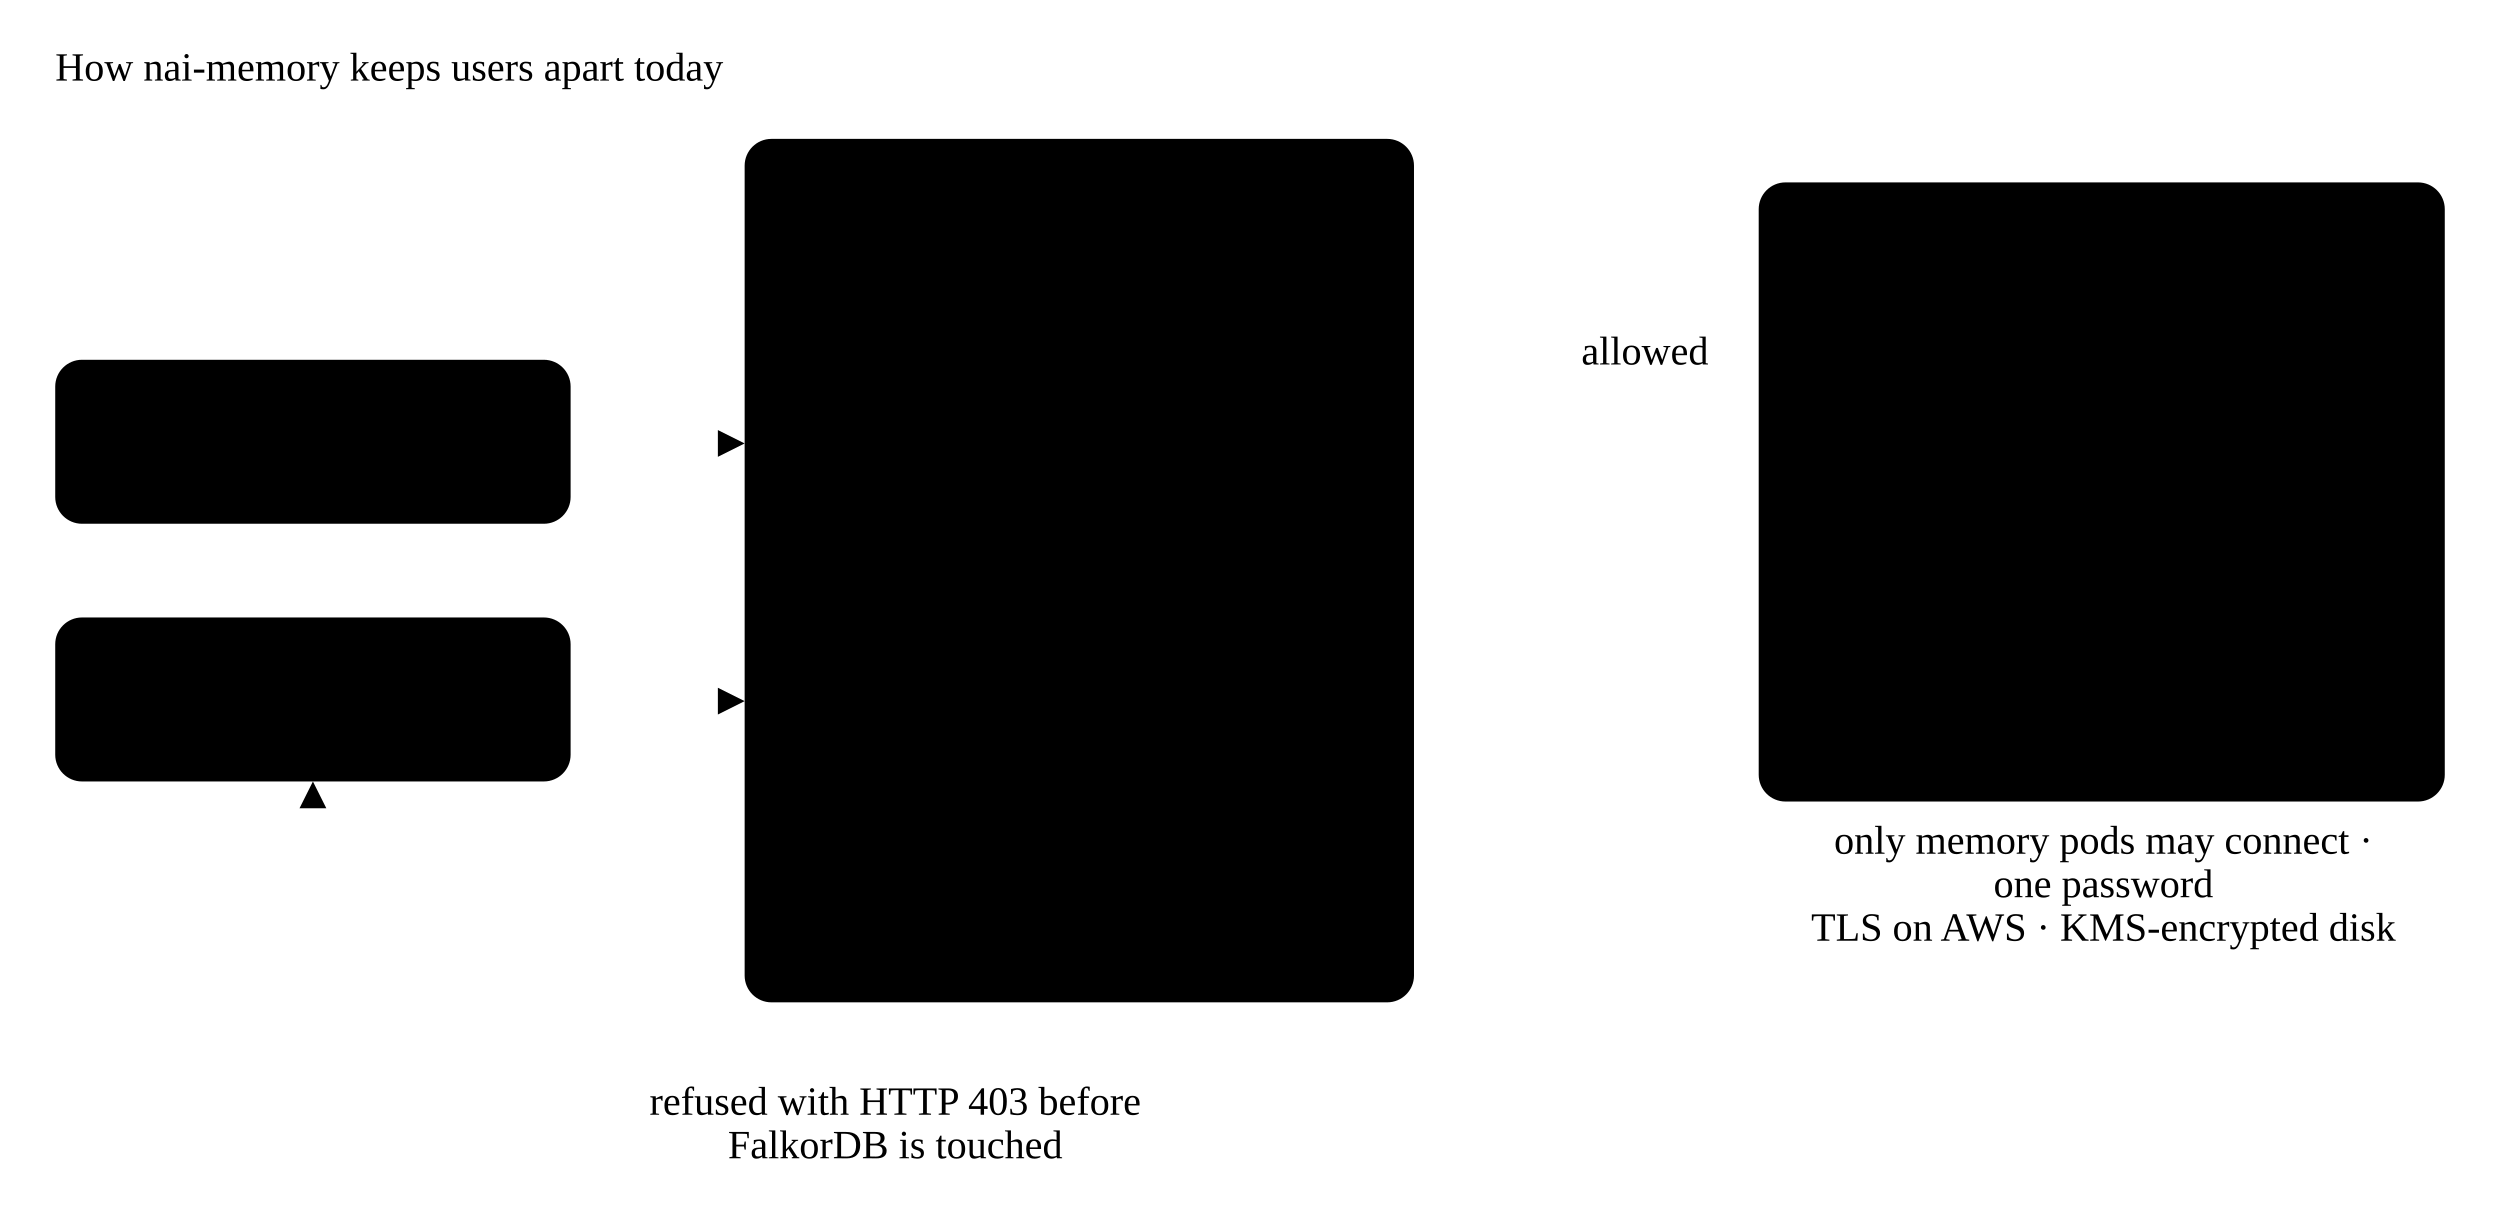
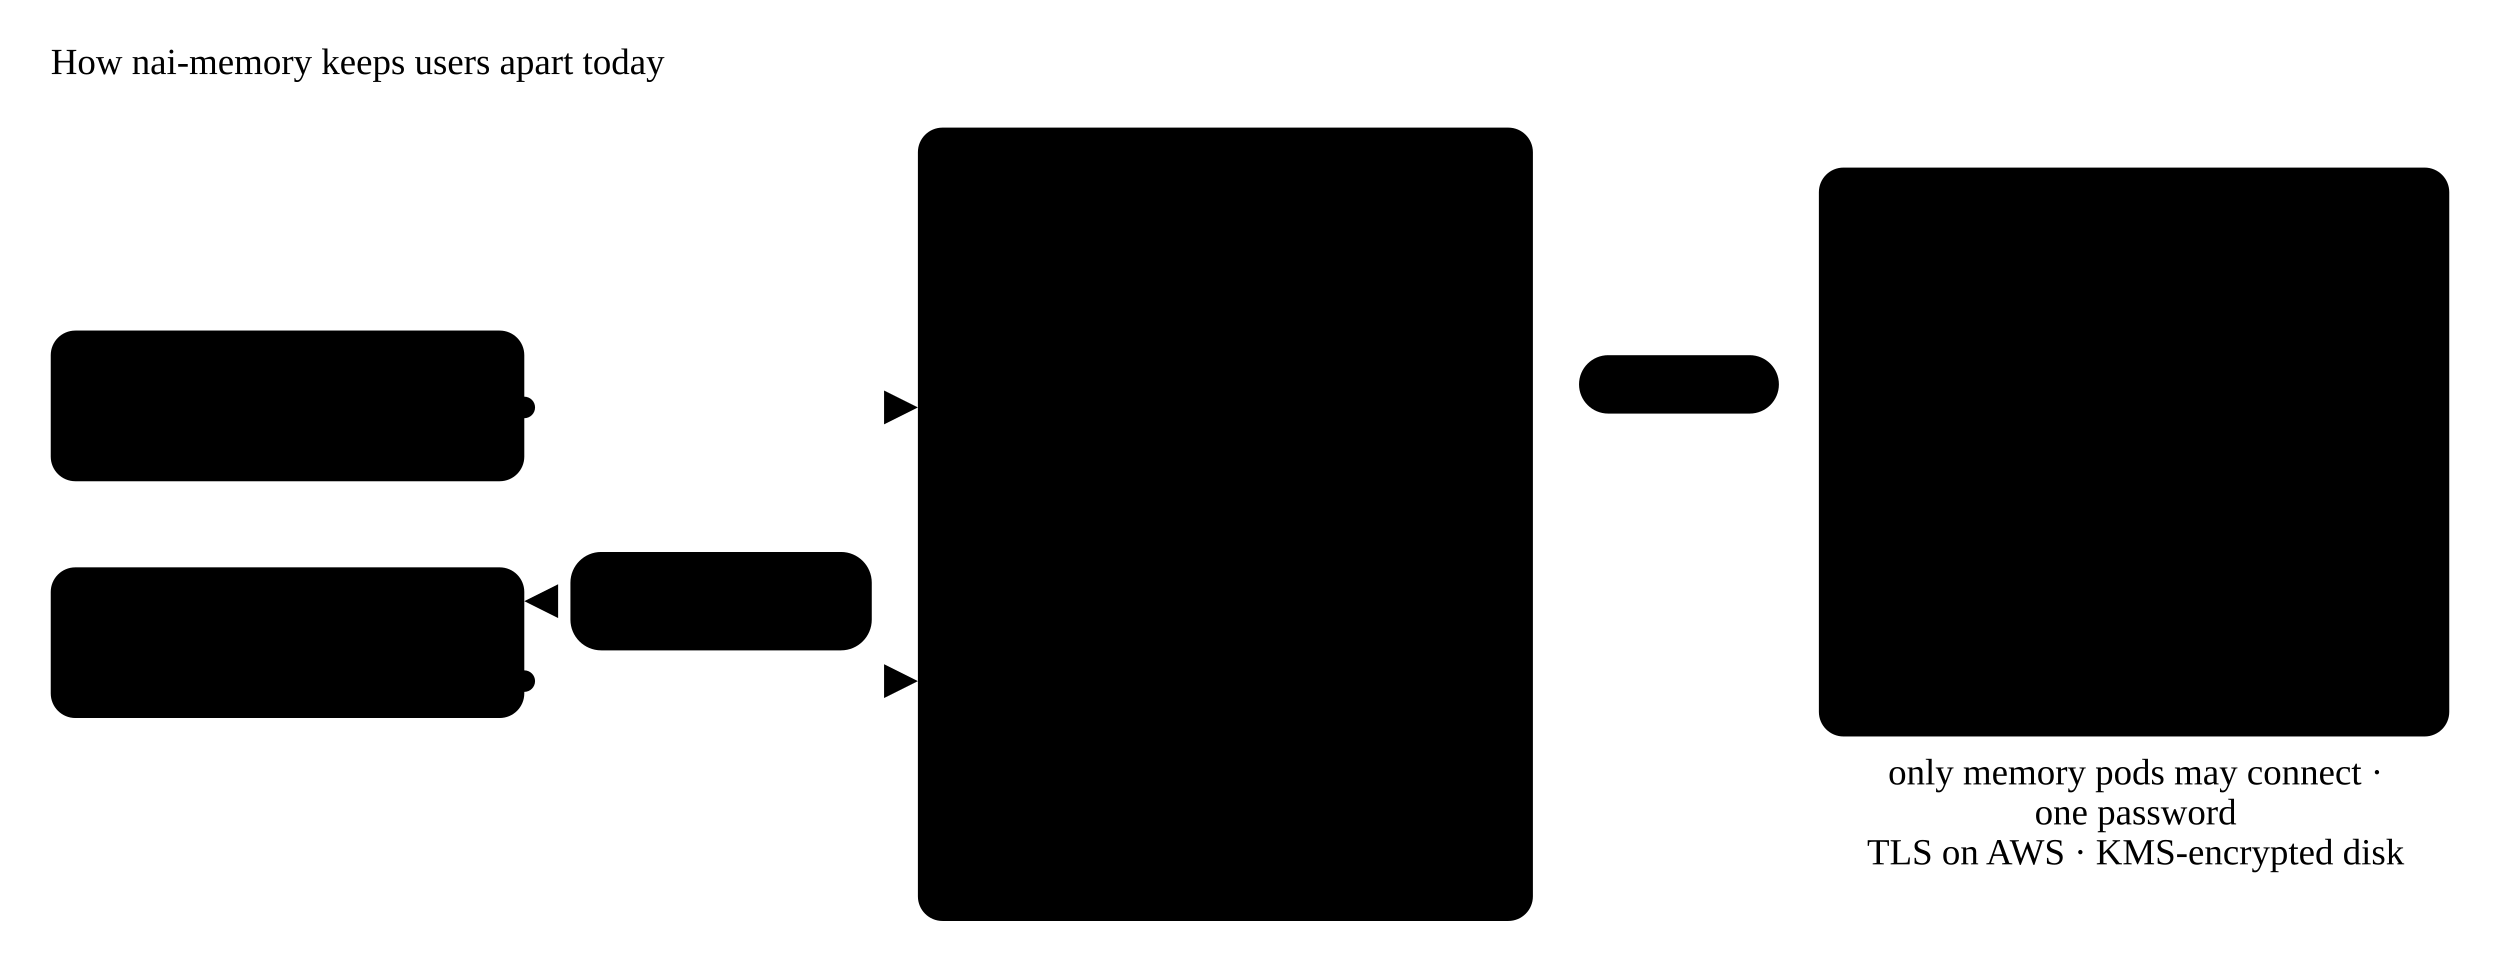
- <svg xmlns="http://www.w3.org/2000/svg" class="tugx-chart-svg" viewBox="0 0 747 366" width="747" height="366" aria-hidden="true">
+ <svg xmlns="http://www.w3.org/2000/svg" class="tugx-chart-svg" viewBox="0 0 813 316" width="813" height="316" aria-hidden="true">
  <g transform="translate(0.5 0.5)">
    <text x="16" y="16" class="tgt-title tgf-ink tge-fade" style="--tg-i:0" text-anchor="start" dominant-baseline="text-before-edge">How nai-memory keeps users apart today</text>
    <path d="M24 107 L162 107 A8 8 0 0 1 170 115 L170 148 A8 8 0 0 1 162 156 L24 156 A8 8 0 0 1 16 148 L16 115 A8 8 0 0 1 24 107 Z" class="tgf-surface tge-fade" style="--tg-i:0" />
    <path d="M24 107 L162 107 A8 8 0 0 1 170 115 L170 148 A8 8 0 0 1 162 156 L24 156 A8 8 0 0 1 16 148 L16 115 A8 8 0 0 1 24 107 Z" class="tgs-ink-muted tge-fade" style="--tg-i:0" fill="none" stroke-width="1" opacity="0.9" />
    <text x="93" y="118" class="tgt-title tgf-ink tge-fade" style="--tg-i:0" text-anchor="middle" dominant-baseline="text-before-edge">User A</text>
    <text x="93" y="134" class="tgt-value tgf-ink-muted tge-fade" style="--tg-i:0" text-anchor="middle" dominant-baseline="text-before-edge">asks for own memory</text>
    <path d="M24 184 L162 184 A8 8 0 0 1 170 192 L170 225 A8 8 0 0 1 162 233 L24 233 A8 8 0 0 1 16 225 L16 192 A8 8 0 0 1 24 184 Z" class="tgf-surface tge-fade" style="--tg-i:0" />
    <path d="M24 184 L162 184 A8 8 0 0 1 170 192 L170 225 A8 8 0 0 1 162 233 L24 233 A8 8 0 0 1 16 225 L16 192 A8 8 0 0 1 24 184 Z" class="tgs-ink-muted tge-fade" style="--tg-i:0" fill="none" stroke-width="1" opacity="0.9" />
    <text x="93" y="195" class="tgt-title tgf-ink tge-fade" style="--tg-i:0" text-anchor="middle" dominant-baseline="text-before-edge">User B</text>
    <text x="93" y="211" class="tgt-value tgf-ink-muted tge-fade" style="--tg-i:0" text-anchor="middle" dominant-baseline="text-before-edge">asks for A's memory</text>
-     <path d="M230 41 L414 41 A8 8 0 0 1 422 49 L422 291 A8 8 0 0 1 414 299 L230 299 A8 8 0 0 1 222 291 L222 49 A8 8 0 0 1 230 41 Z" class="tgf-surface tge-fade" style="--tg-i:1" />
-     <path d="M230 41 L414 41 A8 8 0 0 1 422 49 L422 291 A8 8 0 0 1 414 299 L230 299 A8 8 0 0 1 222 291 L222 49 A8 8 0 0 1 230 41 Z" class="tgs-ink-muted tge-fade" style="--tg-i:1" fill="none" stroke-width="1" opacity="0.9" />
-     <text x="322" y="53" class="tgt-title tgf-ink tge-fade" style="--tg-i:1" text-anchor="middle" dominant-baseline="text-before-edge">nai-memory API and MCP</text>
-     <text x="322" y="69" class="tgt-value tgf-ink-muted tge-fade" style="--tg-i:1" text-anchor="middle" dominant-baseline="text-before-edge">every request passes three</text>
-     <text x="322" y="82" class="tgt-value tgf-ink-muted tge-fade" style="--tg-i:1" text-anchor="middle" dominant-baseline="text-before-edge">checks</text>
-     <path d="M239 103 L405 103 A5 5 0 0 1 410 108 L410 154 A5 5 0 0 1 405 159 L239 159 A5 5 0 0 1 234 154 L234 108 A5 5 0 0 1 239 103 Z" class="tgf-surface tge-fade" style="--tg-i:1" />
-     <path d="M239 103 L405 103 A5 5 0 0 1 410 108 L410 154 A5 5 0 0 1 405 159 L239 159 A5 5 0 0 1 234 154 L234 108 A5 5 0 0 1 239 103 Z" class="tgs-grid tge-fade" style="--tg-i:1" fill="none" stroke-width="1" />
-     <path d="M260 118 A8 8 0 0 1 244 118 A8 8 0 0 1 260 118 Z" class="tgf-accent tge-fade" style="--tg-i:1" />
-     <text x="248.7" y="121.85" class="tgt-value tgf-surface tge-fade" style="--tg-i:1" text-anchor="start" dominant-baseline="alphabetic">1</text>
-     <text x="267" y="118" class="tgt-label tgf-ink tge-fade" style="--tg-i:1" text-anchor="start" dominant-baseline="central">Sign-in</text>
-     <text x="267" y="128" class="tgt-value tgf-ink-muted tge-fade" style="--tg-i:1" text-anchor="start" dominant-baseline="text-before-edge">who is calling, and</text>
-     <text x="267" y="141" class="tgt-value tgf-ink-muted tge-fade" style="--tg-i:1" text-anchor="start" dominant-baseline="text-before-edge">their tier</text>
-     <path d="M239 167 L405 167 A5 5 0 0 1 410 172 L410 218 A5 5 0 0 1 405 223 L239 223 A5 5 0 0 1 234 218 L234 172 A5 5 0 0 1 239 167 Z" class="tgf-surface tge-fade" style="--tg-i:1" />
-     <path d="M239 167 L405 167 A5 5 0 0 1 410 172 L410 218 A5 5 0 0 1 405 223 L239 223 A5 5 0 0 1 234 218 L234 172 A5 5 0 0 1 239 167 Z" class="tgs-grid tge-fade" style="--tg-i:1" fill="none" stroke-width="1" />
-     <path d="M260 182 A8 8 0 0 1 244 182 A8 8 0 0 1 260 182 Z" class="tgf-accent tge-fade" style="--tg-i:1" />
-     <text x="248.7" y="185.85" class="tgt-value tgf-surface tge-fade" style="--tg-i:1" text-anchor="start" dominant-baseline="alphabetic">2</text>
-     <text x="267" y="182" class="tgt-label tgf-ink tge-fade" style="--tg-i:1" text-anchor="start" dominant-baseline="central">Scope check</text>
-     <text x="267" y="192" class="tgt-value tgf-ink-muted tge-fade" style="--tg-i:1" text-anchor="start" dominant-baseline="text-before-edge">does the caller own</text>
-     <text x="267" y="205" class="tgt-value tgf-ink-muted tge-fade" style="--tg-i:1" text-anchor="start" dominant-baseline="text-before-edge">this scope?</text>
-     <path d="M239 231 L405 231 A5 5 0 0 1 410 236 L410 282 A5 5 0 0 1 405 287 L239 287 A5 5 0 0 1 234 282 L234 236 A5 5 0 0 1 239 231 Z" class="tgf-surface tge-fade" style="--tg-i:1" />
-     <path d="M239 231 L405 231 A5 5 0 0 1 410 236 L410 282 A5 5 0 0 1 405 287 L239 287 A5 5 0 0 1 234 282 L234 236 A5 5 0 0 1 239 231 Z" class="tgs-grid tge-fade" style="--tg-i:1" fill="none" stroke-width="1" />
-     <path d="M260 246 A8 8 0 0 1 244 246 A8 8 0 0 1 260 246 Z" class="tgf-accent tge-fade" style="--tg-i:1" />
-     <text x="248.7" y="249.85" class="tgt-value tgf-surface tge-fade" style="--tg-i:1" text-anchor="start" dominant-baseline="alphabetic">3</text>
-     <text x="267" y="246" class="tgt-label tgf-ink tge-fade" style="--tg-i:1" text-anchor="start" dominant-baseline="central">Label ceiling</text>
-     <text x="267" y="256" class="tgt-value tgf-ink-muted tge-fade" style="--tg-i:1" text-anchor="start" dominant-baseline="text-before-edge">may this label leave</text>
-     <text x="267" y="269" class="tgt-value tgf-ink-muted tge-fade" style="--tg-i:1" text-anchor="start" dominant-baseline="text-before-edge">the department?</text>
-     <path d="M533 54 L722 54 A8 8 0 0 1 730 62 L730 231 A8 8 0 0 1 722 239 L533 239 A8 8 0 0 1 525 231 L525 62 A8 8 0 0 1 533 54 Z" class="tgf-surface tge-fade" style="--tg-i:2" />
-     <path d="M533 54 L722 54 A8 8 0 0 1 730 62 L730 231 A8 8 0 0 1 722 239 L533 239 A8 8 0 0 1 525 231 L525 62 A8 8 0 0 1 533 54 Z" class="tgs-ink-muted tge-fade" style="--tg-i:2" fill="none" stroke-width="1" opacity="0.9" />
-     <text x="628" y="66" class="tgt-title tgf-ink tge-fade" style="--tg-i:2" text-anchor="middle" dominant-baseline="text-before-edge">FalkorDB (one server)</text>
-     <text x="628" y="82" class="tgt-value tgf-ink-muted tge-fade" style="--tg-i:2" text-anchor="middle" dominant-baseline="text-before-edge">one graph per scope</text>
-     <path d="M542 103 L713 103 A5 5 0 0 1 718 108 L718 123 A5 5 0 0 1 713 128 L542 128 A5 5 0 0 1 537 123 L537 108 A5 5 0 0 1 542 103 Z" class="tgf-surface tge-fade" style="--tg-i:2" />
-     <path d="M542 103 L713 103 A5 5 0 0 1 718 108 L718 123 A5 5 0 0 1 713 128 L542 128 A5 5 0 0 1 537 123 L537 108 A5 5 0 0 1 542 103 Z" class="tgs-good tge-fade" style="--tg-i:2" fill="none" stroke-width="1" />
-     <path d="M542 103 L713 103 A5 5 0 0 1 718 108 L718 123 A5 5 0 0 1 713 128 L542 128 A5 5 0 0 1 537 123 L537 108 A5 5 0 0 1 542 103 Z" class="tgf-good tge-fade" style="--tg-i:2" opacity="0.14" />
-     <text x="547" y="116" class="tgt-mono tgf-ink tge-fade" style="--tg-i:2" text-anchor="start" dominant-baseline="central">personal:user-a</text>
-     <path d="M542 136 L713 136 A5 5 0 0 1 718 141 L718 156 A5 5 0 0 1 713 161 L542 161 A5 5 0 0 1 537 156 L537 141 A5 5 0 0 1 542 136 Z" class="tgf-surface tge-fade" style="--tg-i:2" />
-     <path d="M542 136 L713 136 A5 5 0 0 1 718 141 L718 156 A5 5 0 0 1 713 161 L542 161 A5 5 0 0 1 537 156 L537 141 A5 5 0 0 1 542 136 Z" class="tgs-grid tge-fade" style="--tg-i:2" fill="none" stroke-width="1" />
-     <text x="547" y="149" class="tgt-mono tgf-ink tge-fade" style="--tg-i:2" text-anchor="start" dominant-baseline="central">personal:user-b</text>
-     <path d="M542 169 L713 169 A5 5 0 0 1 718 174 L718 189 A5 5 0 0 1 713 194 L542 194 A5 5 0 0 1 537 189 L537 174 A5 5 0 0 1 542 169 Z" class="tgf-surface tge-fade" style="--tg-i:2" />
-     <path d="M542 169 L713 169 A5 5 0 0 1 718 174 L718 189 A5 5 0 0 1 713 194 L542 194 A5 5 0 0 1 537 189 L537 174 A5 5 0 0 1 542 169 Z" class="tgs-grid tge-fade" style="--tg-i:2" fill="none" stroke-width="1" />
-     <text x="547" y="182" class="tgt-mono tgf-ink tge-fade" style="--tg-i:2" text-anchor="start" dominant-baseline="central">team:payments</text>
-     <path d="M542 202 L713 202 A5 5 0 0 1 718 207 L718 222 A5 5 0 0 1 713 227 L542 227 A5 5 0 0 1 537 222 L537 207 A5 5 0 0 1 542 202 Z" class="tgf-surface tge-fade" style="--tg-i:2" />
-     <path d="M542 202 L713 202 A5 5 0 0 1 718 207 L718 222 A5 5 0 0 1 713 227 L542 227 A5 5 0 0 1 537 222 L537 207 A5 5 0 0 1 542 202 Z" class="tgs-grid tge-fade" style="--tg-i:2" fill="none" stroke-width="1" />
-     <text x="547" y="215" class="tgt-mono tgf-ink tge-fade" style="--tg-i:2" text-anchor="start" dominant-baseline="central">_meta-governance</text>
-     <text x="628" y="247" class="tgt-value tgf-ink-muted tge-fade" style="--tg-i:2" text-anchor="middle" dominant-baseline="text-before-edge">only memory pods may connect ·</text>
-     <text x="628" y="260" class="tgt-value tgf-ink-muted tge-fade" style="--tg-i:2" text-anchor="middle" dominant-baseline="text-before-edge">one password</text>
-     <text x="628" y="273" class="tgt-value tgf-ink-muted tge-fade" style="--tg-i:2" text-anchor="middle" dominant-baseline="text-before-edge">TLS on AWS · KMS-encrypted disk</text>
-     <path d="M170 132 L214 132" class="tgs-good tge-draw" style="--tg-i:3" fill="none" stroke-width="1.5" stroke-linecap="butt" stroke-linejoin="round" pathLength="1" />
-     <path d="M222 132 L214 136 L214 128 Z" class="tgf-good tge-fade" style="--tg-i:3" />
-     <path d="M170 209 L214 209" class="tgs-bad tge-draw" style="--tg-i:4" fill="none" stroke-width="1.5" stroke-linecap="butt" stroke-linejoin="round" pathLength="1" />
-     <path d="M222 209 L214 213 L214 205 Z" class="tgf-bad tge-fade" style="--tg-i:4" />
-     <text x="491" y="111" class="tgt-value tgf-good tge-fade" style="--tg-i:5" text-anchor="middle" dominant-baseline="text-after-edge">allowed</text>
-     <path d="M410 131 L444.5 131 C452 131 452 131 452 123.5 L452 123.5 C452 116 452 116 459.5 116 L529 116" class="tgs-good tge-draw" style="--tg-i:5" fill="none" stroke-width="1.5" stroke-linecap="butt" stroke-linejoin="round" pathLength="1" />
-     <path d="M537 116 L529 120 L529 112 Z" class="tgf-good tge-fade" style="--tg-i:5" />
-     <text x="267" y="325" class="tgt-value tgf-bad tge-fade" style="--tg-i:6" text-anchor="middle" dominant-baseline="text-before-edge">refused with HTTP 403 before</text>
-     <text x="267" y="338" class="tgt-value tgf-bad tge-fade" style="--tg-i:6" text-anchor="middle" dominant-baseline="text-before-edge">FalkorDB is touched</text>
-     <path d="M410 195 L432 195 C440 195 440 195 440 203 L440 311 C440 319 440 319 432 319 L101 319 C93 319 93 319 93 311 L93 241" class="tgs-bad tge-fade" style="--tg-i:6" fill="none" stroke-width="1.5" stroke-dasharray="5 4" stroke-linecap="butt" stroke-linejoin="round" />
-     <path d="M93 233 L97 241 L89 241 Z" class="tgf-bad tge-fade" style="--tg-i:6" />
-     <path class="tgh" d="M234 103 L410 103 L410 159 L234 159 Z" fill="none" pointer-events="all" data-row="0" />
-     <path class="tgh" d="M234 167 L410 167 L410 223 L234 223 Z" fill="none" pointer-events="all" data-row="1" />
-     <path class="tgh" d="M234 231 L410 231 L410 287 L234 287 Z" fill="none" pointer-events="all" data-row="2" />
+     <path d="M306 41 L490 41 A8 8 0 0 1 498 49 L498 291 A8 8 0 0 1 490 299 L306 299 A8 8 0 0 1 298 291 L298 49 A8 8 0 0 1 306 41 Z" class="tgf-surface tge-fade" style="--tg-i:1" />
+     <path d="M306 41 L490 41 A8 8 0 0 1 498 49 L498 291 A8 8 0 0 1 490 299 L306 299 A8 8 0 0 1 298 291 L298 49 A8 8 0 0 1 306 41 Z" class="tgs-ink-muted tge-fade" style="--tg-i:1" fill="none" stroke-width="1" opacity="0.9" />
+     <text x="398" y="53" class="tgt-title tgf-ink tge-fade" style="--tg-i:1" text-anchor="middle" dominant-baseline="text-before-edge">nai-memory API and MCP</text>
+     <text x="398" y="69" class="tgt-value tgf-ink-muted tge-fade" style="--tg-i:1" text-anchor="middle" dominant-baseline="text-before-edge">every request passes three</text>
+     <text x="398" y="82" class="tgt-value tgf-ink-muted tge-fade" style="--tg-i:1" text-anchor="middle" dominant-baseline="text-before-edge">checks</text>
+     <path d="M315 103 L481 103 A5 5 0 0 1 486 108 L486 154 A5 5 0 0 1 481 159 L315 159 A5 5 0 0 1 310 154 L310 108 A5 5 0 0 1 315 103 Z" class="tgf-surface tge-fade" style="--tg-i:1" />
+     <path d="M315 103 L481 103 A5 5 0 0 1 486 108 L486 154 A5 5 0 0 1 481 159 L315 159 A5 5 0 0 1 310 154 L310 108 A5 5 0 0 1 315 103 Z" class="tgs-grid tge-fade" style="--tg-i:1" fill="none" stroke-width="1" />
+     <path d="M336 118 A8 8 0 0 1 320 118 A8 8 0 0 1 336 118 Z" class="tgf-accent tge-fade" style="--tg-i:1" />
+     <text x="324.7" y="121.85" class="tgt-value tgf-surface tge-fade" style="--tg-i:1" text-anchor="start" dominant-baseline="alphabetic">1</text>
+     <text x="343" y="118" class="tgt-label tgf-ink tge-fade" style="--tg-i:1" text-anchor="start" dominant-baseline="central">Sign-in</text>
+     <text x="343" y="128" class="tgt-value tgf-ink-muted tge-fade" style="--tg-i:1" text-anchor="start" dominant-baseline="text-before-edge">who is calling, and</text>
+     <text x="343" y="141" class="tgt-value tgf-ink-muted tge-fade" style="--tg-i:1" text-anchor="start" dominant-baseline="text-before-edge">their tier</text>
+     <path d="M315 167 L481 167 A5 5 0 0 1 486 172 L486 218 A5 5 0 0 1 481 223 L315 223 A5 5 0 0 1 310 218 L310 172 A5 5 0 0 1 315 167 Z" class="tgf-surface tge-fade" style="--tg-i:1" />
+     <path d="M315 167 L481 167 A5 5 0 0 1 486 172 L486 218 A5 5 0 0 1 481 223 L315 223 A5 5 0 0 1 310 218 L310 172 A5 5 0 0 1 315 167 Z" class="tgs-grid tge-fade" style="--tg-i:1" fill="none" stroke-width="1" />
+     <path d="M336 182 A8 8 0 0 1 320 182 A8 8 0 0 1 336 182 Z" class="tgf-accent tge-fade" style="--tg-i:1" />
+     <text x="324.7" y="185.85" class="tgt-value tgf-surface tge-fade" style="--tg-i:1" text-anchor="start" dominant-baseline="alphabetic">2</text>
+     <text x="343" y="182" class="tgt-label tgf-ink tge-fade" style="--tg-i:1" text-anchor="start" dominant-baseline="central">Scope check</text>
+     <text x="343" y="192" class="tgt-value tgf-ink-muted tge-fade" style="--tg-i:1" text-anchor="start" dominant-baseline="text-before-edge">does the caller own</text>
+     <text x="343" y="205" class="tgt-value tgf-ink-muted tge-fade" style="--tg-i:1" text-anchor="start" dominant-baseline="text-before-edge">this scope?</text>
+     <path d="M315 231 L481 231 A5 5 0 0 1 486 236 L486 282 A5 5 0 0 1 481 287 L315 287 A5 5 0 0 1 310 282 L310 236 A5 5 0 0 1 315 231 Z" class="tgf-surface tge-fade" style="--tg-i:1" />
+     <path d="M315 231 L481 231 A5 5 0 0 1 486 236 L486 282 A5 5 0 0 1 481 287 L315 287 A5 5 0 0 1 310 282 L310 236 A5 5 0 0 1 315 231 Z" class="tgs-grid tge-fade" style="--tg-i:1" fill="none" stroke-width="1" />
+     <path d="M336 246 A8 8 0 0 1 320 246 A8 8 0 0 1 336 246 Z" class="tgf-accent tge-fade" style="--tg-i:1" />
+     <text x="324.7" y="249.85" class="tgt-value tgf-surface tge-fade" style="--tg-i:1" text-anchor="start" dominant-baseline="alphabetic">3</text>
+     <text x="343" y="246" class="tgt-label tgf-ink tge-fade" style="--tg-i:1" text-anchor="start" dominant-baseline="central">Label ceiling</text>
+     <text x="343" y="256" class="tgt-value tgf-ink-muted tge-fade" style="--tg-i:1" text-anchor="start" dominant-baseline="text-before-edge">may this label leave</text>
+     <text x="343" y="269" class="tgt-value tgf-ink-muted tge-fade" style="--tg-i:1" text-anchor="start" dominant-baseline="text-before-edge">the department?</text>
+     <path d="M599 54 L788 54 A8 8 0 0 1 796 62 L796 231 A8 8 0 0 1 788 239 L599 239 A8 8 0 0 1 591 231 L591 62 A8 8 0 0 1 599 54 Z" class="tgf-surface tge-fade" style="--tg-i:2" />
+     <path d="M599 54 L788 54 A8 8 0 0 1 796 62 L796 231 A8 8 0 0 1 788 239 L599 239 A8 8 0 0 1 591 231 L591 62 A8 8 0 0 1 599 54 Z" class="tgs-ink-muted tge-fade" style="--tg-i:2" fill="none" stroke-width="1" opacity="0.9" />
+     <text x="694" y="66" class="tgt-title tgf-ink tge-fade" style="--tg-i:2" text-anchor="middle" dominant-baseline="text-before-edge">FalkorDB (one server)</text>
+     <text x="694" y="82" class="tgt-value tgf-ink-muted tge-fade" style="--tg-i:2" text-anchor="middle" dominant-baseline="text-before-edge">one graph per scope</text>
+     <path d="M608 103 L779 103 A5 5 0 0 1 784 108 L784 123 A5 5 0 0 1 779 128 L608 128 A5 5 0 0 1 603 123 L603 108 A5 5 0 0 1 608 103 Z" class="tgf-surface tge-fade" style="--tg-i:2" />
+     <path d="M608 103 L779 103 A5 5 0 0 1 784 108 L784 123 A5 5 0 0 1 779 128 L608 128 A5 5 0 0 1 603 123 L603 108 A5 5 0 0 1 608 103 Z" class="tgs-good tge-fade" style="--tg-i:2" fill="none" stroke-width="1" opacity="0.9" />
+     <path d="M608 103 L779 103 A5 5 0 0 1 784 108 L784 123 A5 5 0 0 1 779 128 L608 128 A5 5 0 0 1 603 123 L603 108 A5 5 0 0 1 608 103 Z" class="tgf-good tge-fade" style="--tg-i:2" opacity="0.14" />
+     <path d="M775 116 A4 4 0 0 1 767 116 A4 4 0 0 1 775 116 Z" class="tgf-good tge-fade" style="--tg-i:2" />
+     <text x="613" y="116" class="tgt-mono tgf-ink tge-fade" style="--tg-i:2" text-anchor="start" dominant-baseline="central">personal:user-a</text>
+     <path d="M608 136 L779 136 A5 5 0 0 1 784 141 L784 156 A5 5 0 0 1 779 161 L608 161 A5 5 0 0 1 603 156 L603 141 A5 5 0 0 1 608 136 Z" class="tgf-surface tge-fade" style="--tg-i:2" />
+     <path d="M608 136 L779 136 A5 5 0 0 1 784 141 L784 156 A5 5 0 0 1 779 161 L608 161 A5 5 0 0 1 603 156 L603 141 A5 5 0 0 1 608 136 Z" class="tgs-grid tge-fade" style="--tg-i:2" fill="none" stroke-width="1" />
+     <text x="613" y="149" class="tgt-mono tgf-ink tge-fade" style="--tg-i:2" text-anchor="start" dominant-baseline="central">personal:user-b</text>
+     <path d="M608 169 L779 169 A5 5 0 0 1 784 174 L784 189 A5 5 0 0 1 779 194 L608 194 A5 5 0 0 1 603 189 L603 174 A5 5 0 0 1 608 169 Z" class="tgf-surface tge-fade" style="--tg-i:2" />
+     <path d="M608 169 L779 169 A5 5 0 0 1 784 174 L784 189 A5 5 0 0 1 779 194 L608 194 A5 5 0 0 1 603 189 L603 174 A5 5 0 0 1 608 169 Z" class="tgs-grid tge-fade" style="--tg-i:2" fill="none" stroke-width="1" />
+     <text x="613" y="182" class="tgt-mono tgf-ink tge-fade" style="--tg-i:2" text-anchor="start" dominant-baseline="central">team:payments</text>
+     <path d="M608 202 L779 202 A5 5 0 0 1 784 207 L784 222 A5 5 0 0 1 779 227 L608 227 A5 5 0 0 1 603 222 L603 207 A5 5 0 0 1 608 202 Z" class="tgf-surface tge-fade" style="--tg-i:2" />
+     <path d="M608 202 L779 202 A5 5 0 0 1 784 207 L784 222 A5 5 0 0 1 779 227 L608 227 A5 5 0 0 1 603 222 L603 207 A5 5 0 0 1 608 202 Z" class="tgs-grid tge-fade" style="--tg-i:2" fill="none" stroke-width="1" />
+     <text x="613" y="215" class="tgt-mono tgf-ink tge-fade" style="--tg-i:2" text-anchor="start" dominant-baseline="central">_meta-governance</text>
+     <text x="694" y="247" class="tgt-value tgf-ink-muted tge-fade" style="--tg-i:2" text-anchor="middle" dominant-baseline="text-before-edge">only memory pods may connect ·</text>
+     <text x="694" y="260" class="tgt-value tgf-ink-muted tge-fade" style="--tg-i:2" text-anchor="middle" dominant-baseline="text-before-edge">one password</text>
+     <text x="694" y="273" class="tgt-value tgf-ink-muted tge-fade" style="--tg-i:2" text-anchor="middle" dominant-baseline="text-before-edge">TLS on AWS · KMS-encrypted disk</text>
+     <path d="M170 132 L288 132" class="tgs-good tge-draw" style="--tg-i:3" fill="none" stroke-width="2" stroke-linecap="butt" stroke-linejoin="round" pathLength="1" />
+     <path d="M298 132 L287 137.5 L287 126.5 Z" class="tgf-good tge-fade" style="--tg-i:3" />
+     <path d="M173.5 132 A3.5 3.5 0 0 1 166.5 132 A3.5 3.5 0 0 1 173.5 132 Z" class="tgf-good tge-fade" style="--tg-i:3" />
+     <path d="M170 221 L288 221" class="tgs-bad tge-draw" style="--tg-i:4" fill="none" stroke-width="2" stroke-linecap="butt" stroke-linejoin="round" pathLength="1" />
+     <path d="M298 221 L287 226.5 L287 215.5 Z" class="tgf-bad tge-fade" style="--tg-i:4" />
+     <path d="M173.5 221 A3.5 3.5 0 0 1 166.5 221 A3.5 3.5 0 0 1 173.5 221 Z" class="tgf-bad tge-fade" style="--tg-i:4" />
+     <path d="M486 131 L537.5 131 C545 131 545 131 545 123.5 L545 123.5 C545 116 545 116 552.5 116 L593 116" class="tgs-good tge-draw" style="--tg-i:5" fill="none" stroke-width="2" stroke-linecap="butt" stroke-linejoin="round" pathLength="1" />
+     <path d="M603 116 L592 121.5 L592 110.5 Z" class="tgf-good tge-fade" style="--tg-i:5" />
+     <path d="M489.5 131 A3.5 3.5 0 0 1 482.5 131 A3.5 3.5 0 0 1 489.5 131 Z" class="tgf-good tge-fade" style="--tg-i:5" />
+     <path d="M310 195 L180 195" class="tgs-bad tge-fade" style="--tg-i:6" fill="none" stroke-width="2" stroke-dasharray="6 4" stroke-linecap="butt" stroke-linejoin="round" />
+     <path d="M170 195 L181 189.5 L181 200.5 Z" class="tgf-bad tge-fade" style="--tg-i:6" />
+     <path d="M313.5 195 A3.5 3.5 0 0 1 306.5 195 A3.5 3.5 0 0 1 313.5 195 Z" class="tgf-bad tge-fade" style="--tg-i:6" />
+     <path d="M522.5 115 L568.5 115 A9.5 9.5 0 0 1 578 124.5 L578 124.5 A9.5 9.5 0 0 1 568.5 134 L522.5 134 A9.5 9.5 0 0 1 513 124.5 L513 124.5 A9.5 9.5 0 0 1 522.5 115 Z" class="tgf-surface tge-fade" style="--tg-i:5" />
+     <path d="M522.5 115 L568.5 115 A9.5 9.5 0 0 1 578 124.5 L578 124.5 A9.5 9.5 0 0 1 568.5 134 L522.5 134 A9.5 9.5 0 0 1 513 124.5 L513 124.5 A9.5 9.5 0 0 1 522.5 115 Z" class="tgs-good tge-fade" style="--tg-i:5" fill="none" stroke-width="1" opacity="0.8" />
+     <text x="545" y="119" class="tgt-value tgf-good tge-fade" style="--tg-i:5" text-anchor="middle" dominant-baseline="text-before-edge">allowed</text>
+     <path d="M195 179 L273 179 A10 10 0 0 1 283 189 L283 201 A10 10 0 0 1 273 211 L195 211 A10 10 0 0 1 185 201 L185 189 A10 10 0 0 1 195 179 Z" class="tgf-surface tge-fade" style="--tg-i:6" />
+     <path d="M195 179 L273 179 A10 10 0 0 1 283 189 L283 201 A10 10 0 0 1 273 211 L195 211 A10 10 0 0 1 185 201 L185 189 A10 10 0 0 1 195 179 Z" class="tgs-bad tge-fade" style="--tg-i:6" fill="none" stroke-width="1" opacity="0.8" />
+     <text x="234" y="183" class="tgt-value tgf-bad tge-fade" style="--tg-i:6" text-anchor="middle" dominant-baseline="text-before-edge">refused with</text>
+     <text x="234" y="196" class="tgt-value tgf-bad tge-fade" style="--tg-i:6" text-anchor="middle" dominant-baseline="text-before-edge">HTTP 403</text>
+     <path class="tgh" d="M310 103 L486 103 L486 159 L310 159 Z" fill="none" pointer-events="all" data-row="0" />
+     <path class="tgh" d="M310 167 L486 167 L486 223 L310 223 Z" fill="none" pointer-events="all" data-row="1" />
+     <path class="tgh" d="M310 231 L486 231 L486 287 L310 287 Z" fill="none" pointer-events="all" data-row="2" />
  </g>
</svg>
